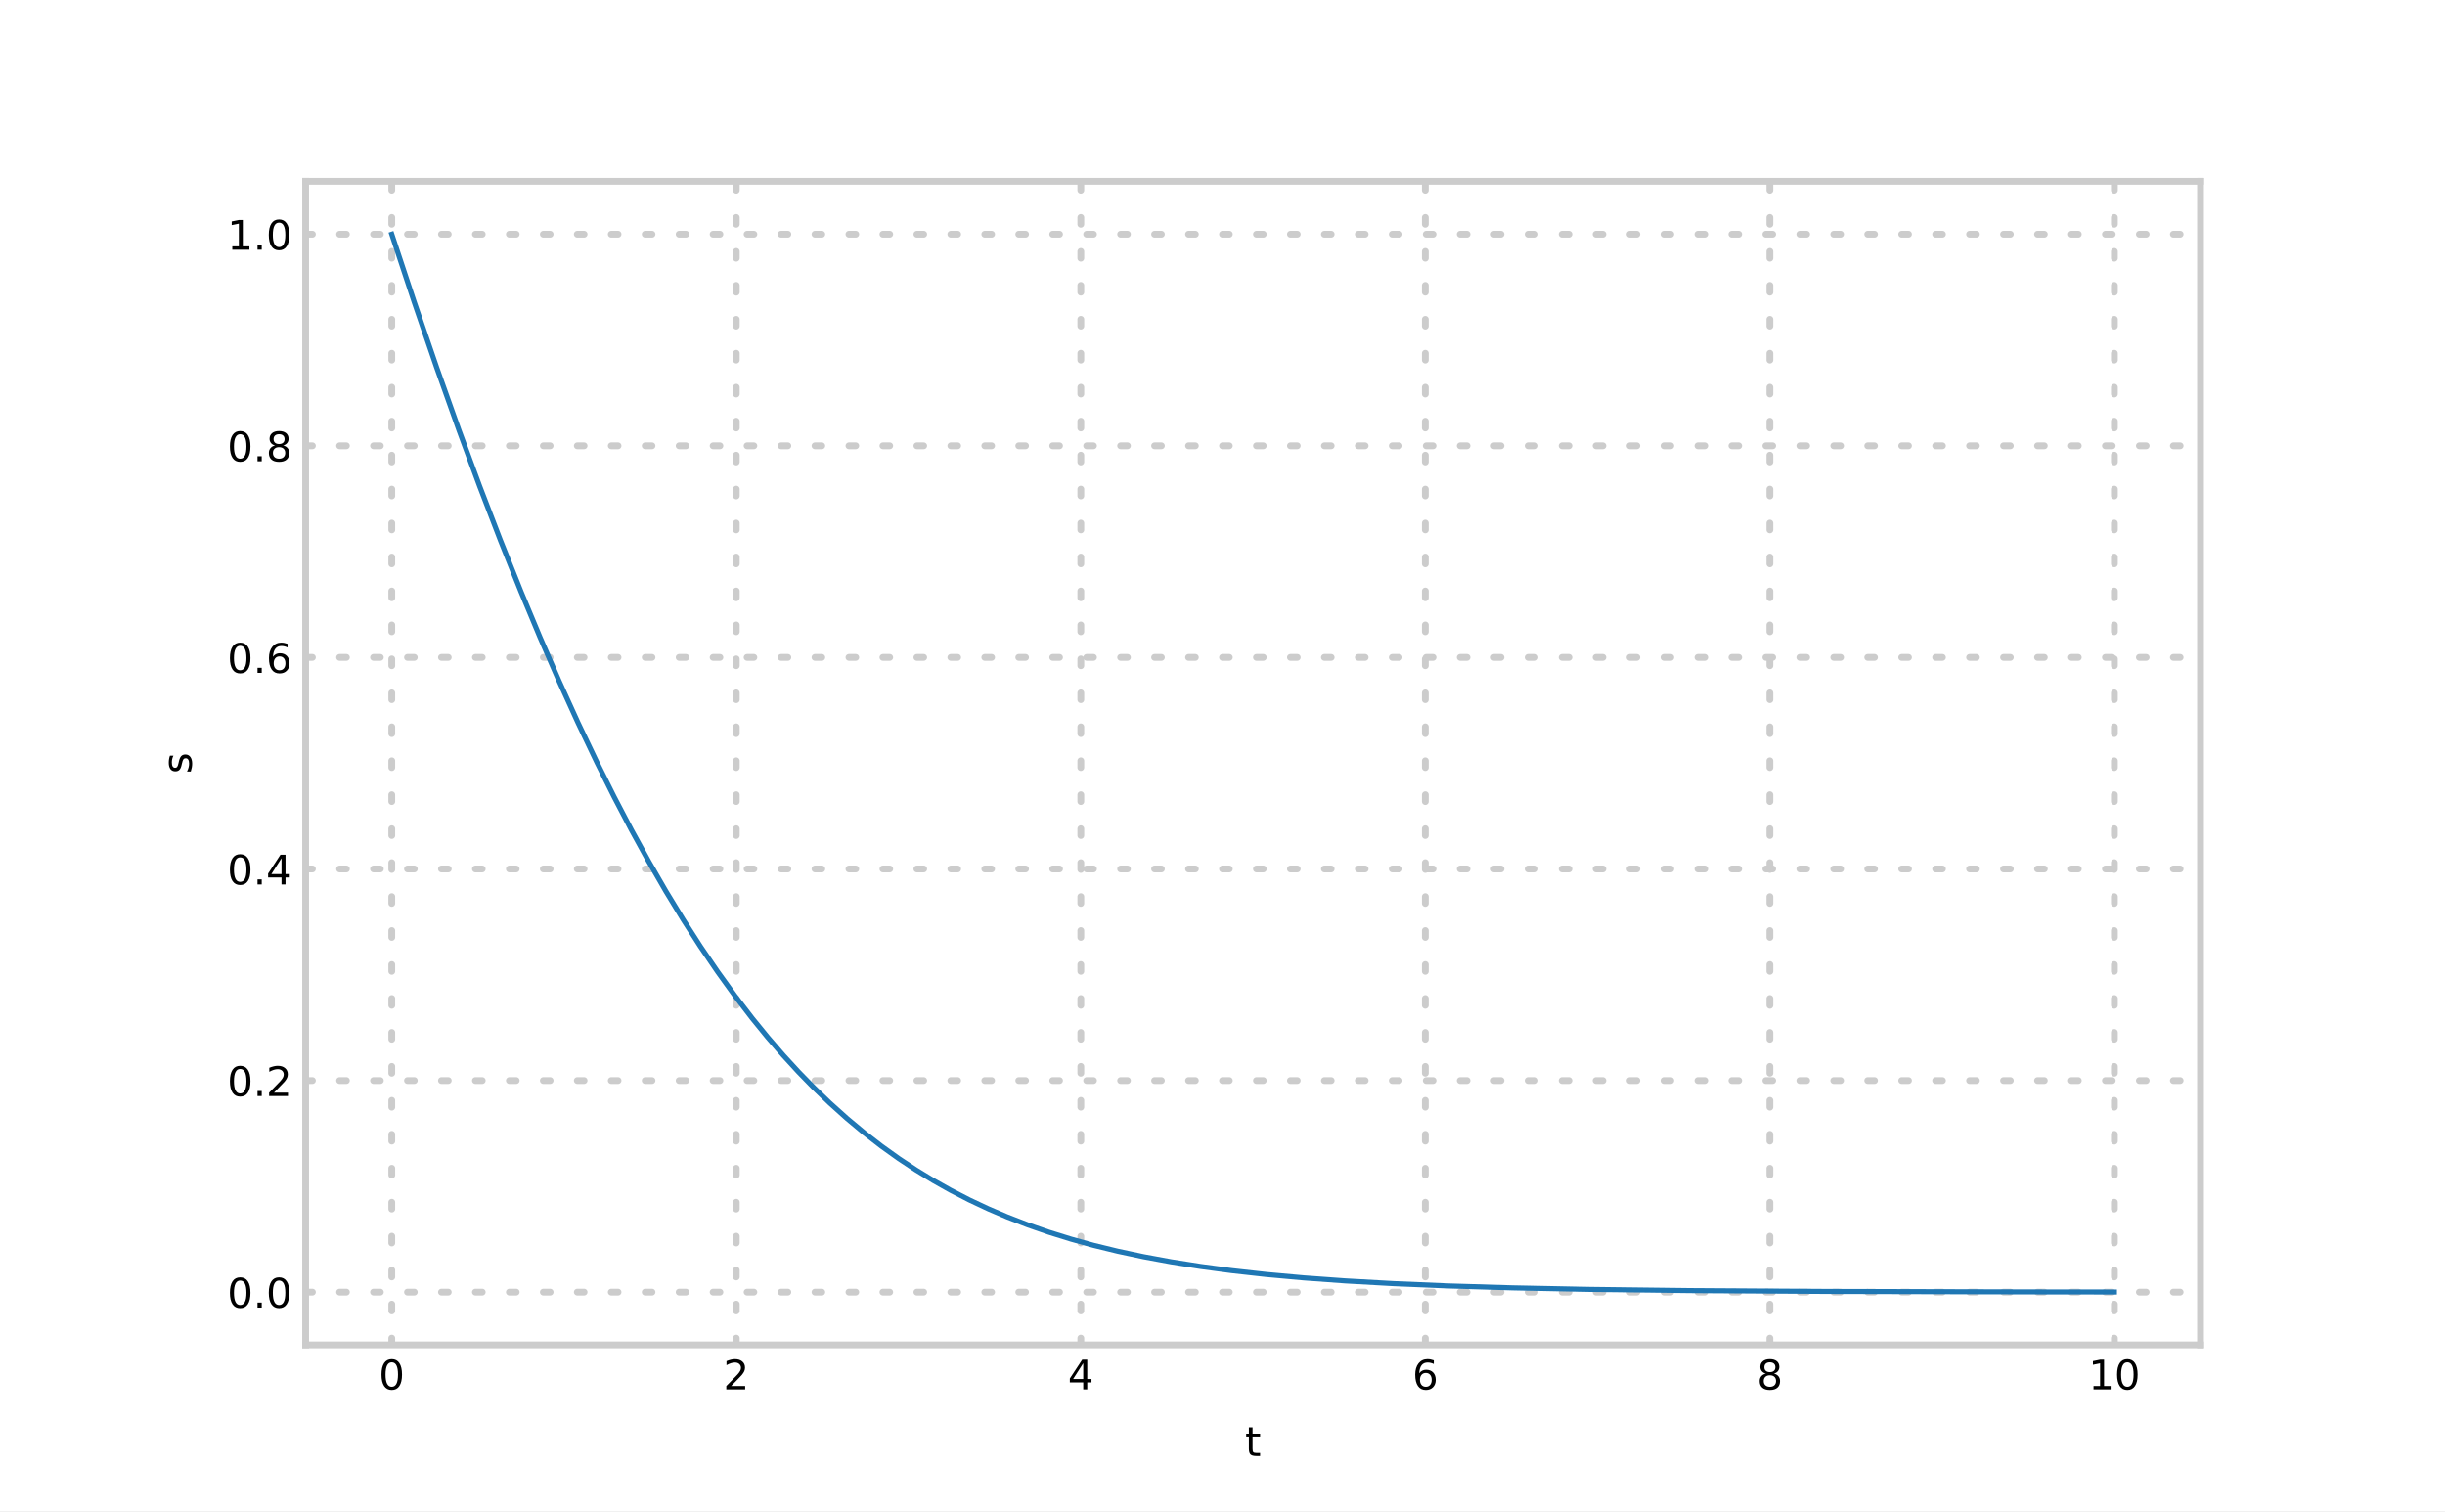
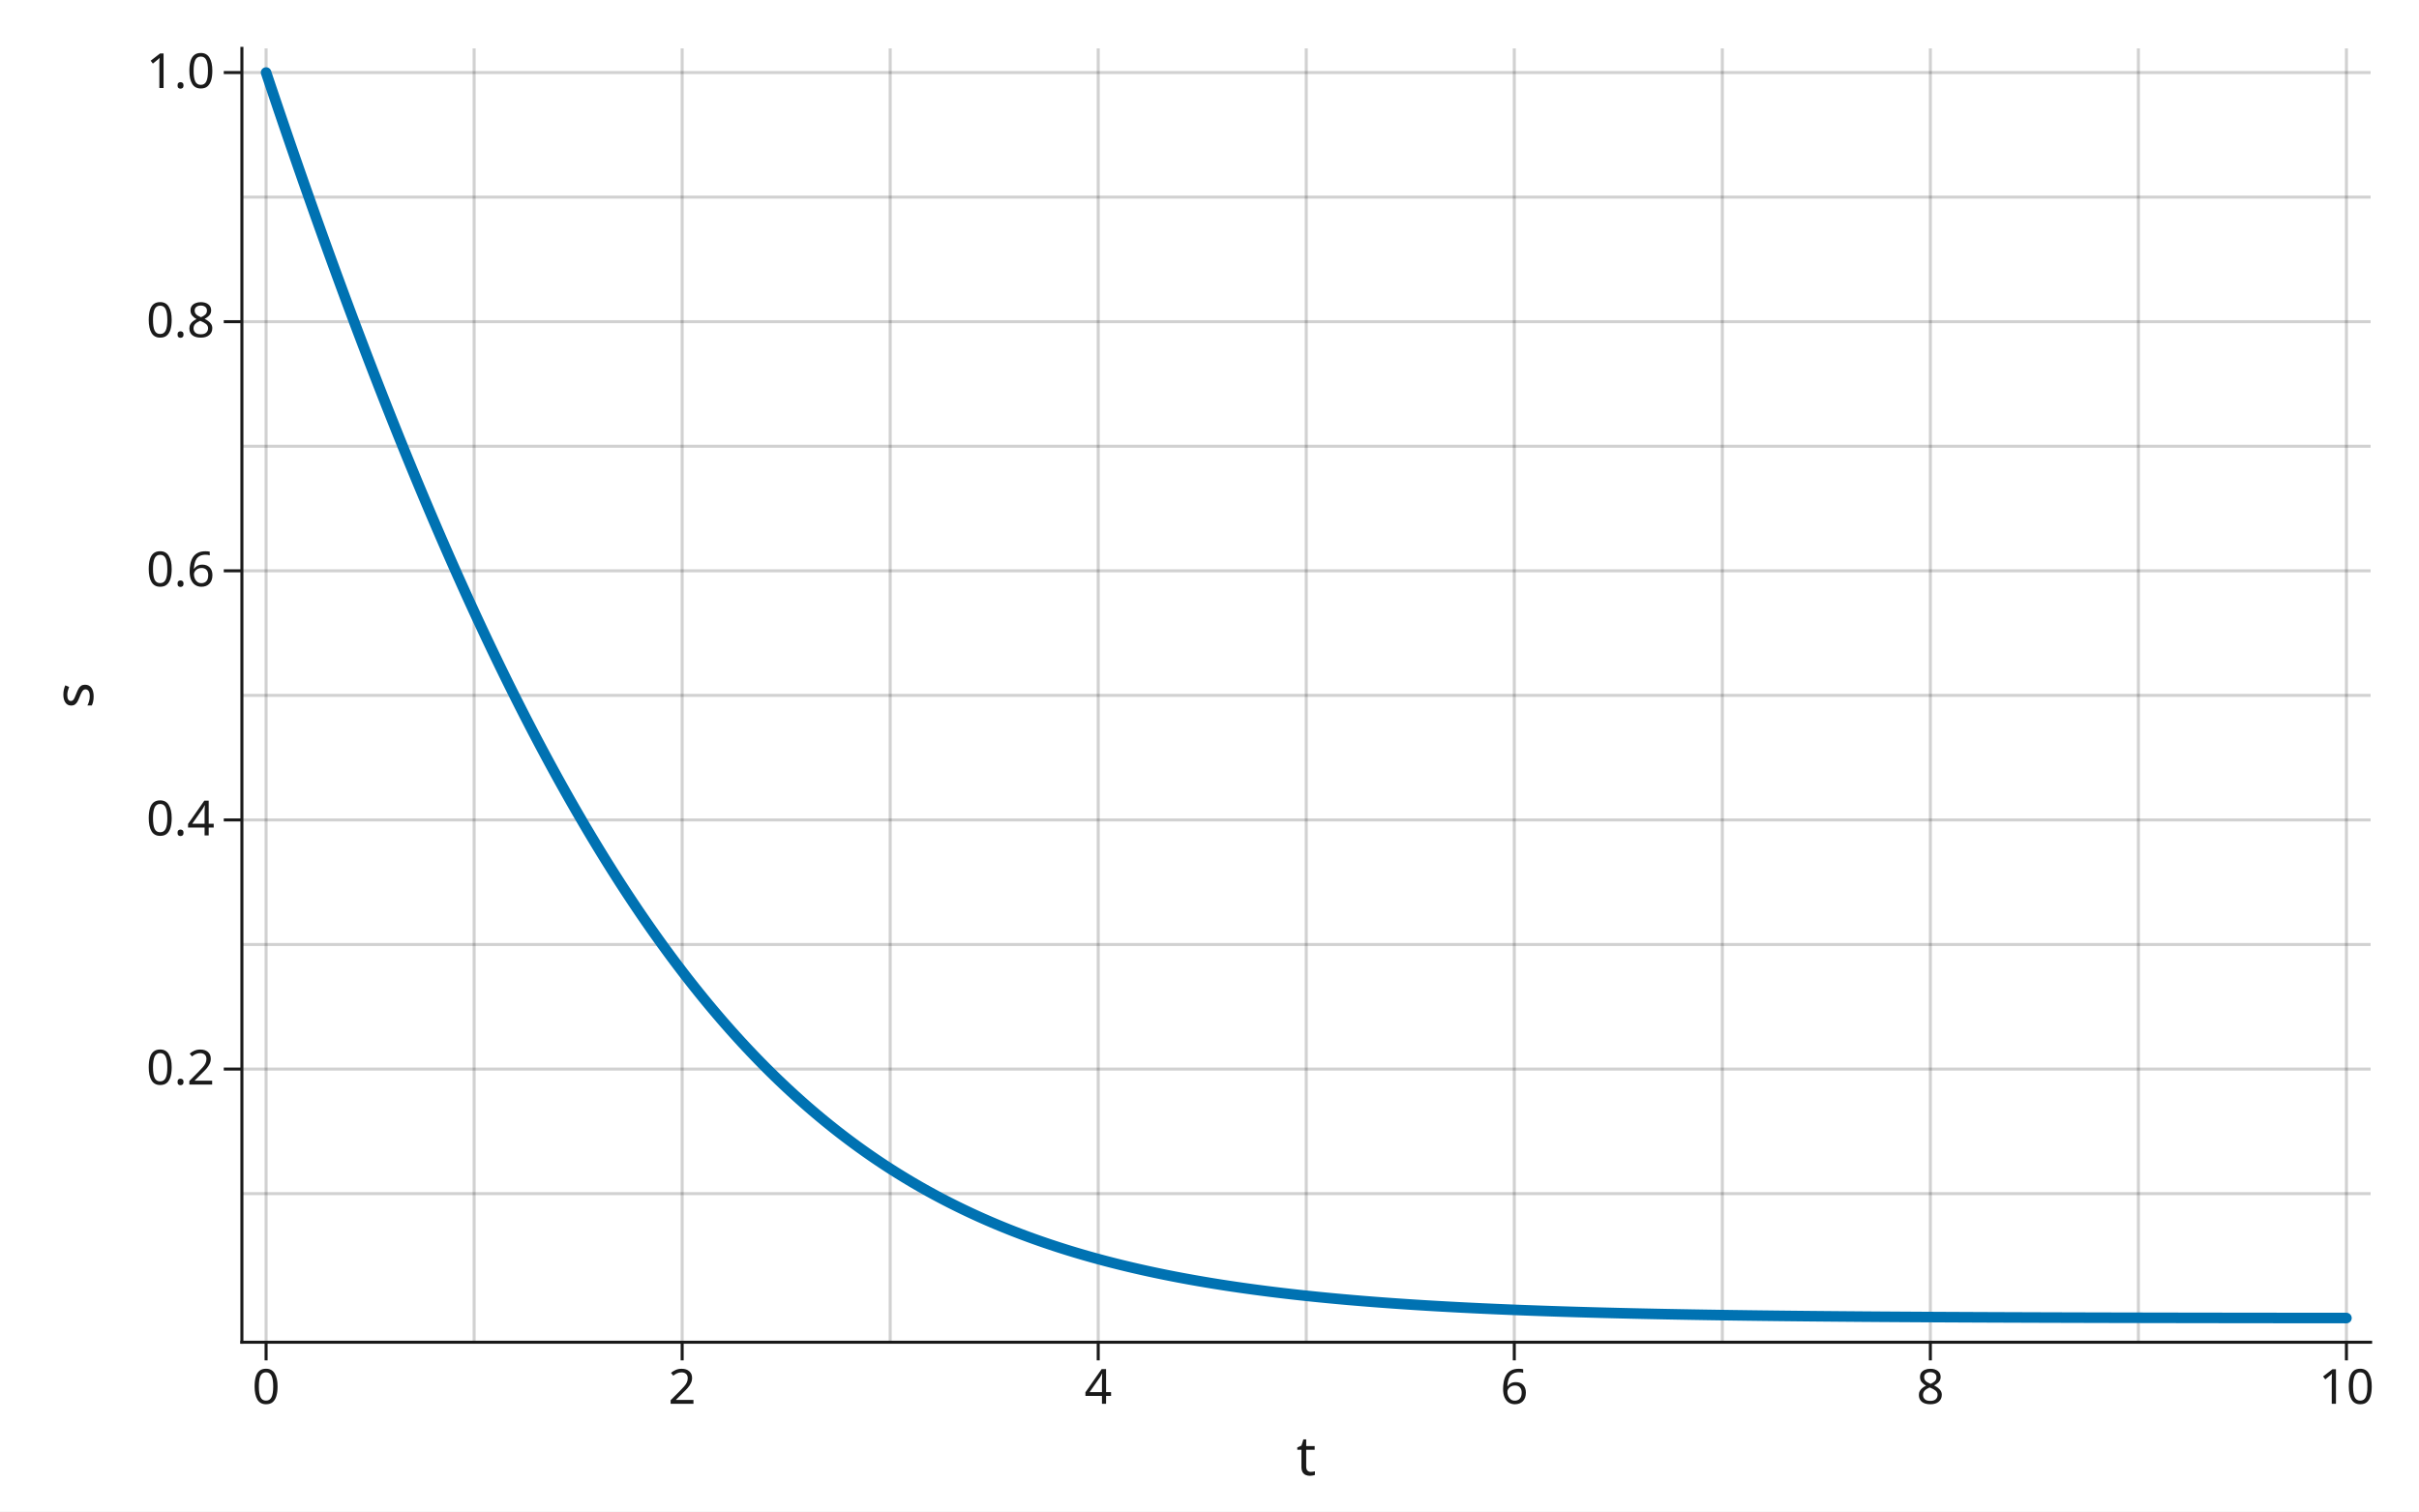
- <svg xmlns="http://www.w3.org/2000/svg" xmlns:xlink="http://www.w3.org/1999/xlink" width="720pt" height="444.984pt" viewBox="0 0 720 444.984" version="1.1">
-   <defs>
-     <style type="text/css">*{stroke-linejoin: round; stroke-linecap: butt}</style>
-   </defs>
-   <g id="figure_1">
-     <g id="patch_1">
-       <path d="M 0 444.984  L 720 444.984  L 720 0  L 0 0  z " style="fill: #ffffff" />
+ <svg xmlns="http://www.w3.org/2000/svg" width="680" height="425" viewBox="0 0 800 500" font-family="'Noto Sans', 'Helvetica Neue', Arial, sans-serif">
+   <style>
+ @media (prefers-color-scheme: dark) {
+   svg { color: #e2e8f0 }
+   .background, [fill="white"] { fill: oklch(0.208 0.042 265.755) }
+   [stroke="white"] { stroke: oklch(0.208 0.042 265.755) }
+   [stroke="#000"] { stroke: #fff }
+   [fill="black"], [fill="#1a1a1a"] { fill: #e2e8f0 }
+   [stroke="black"], [stroke="#1a1a1a"] { stroke: #e2e8f0 }
+   [fill="#0072B2"] { fill: #56B4E9 }
+   [stroke="#0072B2"] { stroke: #56B4E9 }
+   [fill="#444"] { fill: #cbd5e1 }
+   [stroke="#444"] { stroke: #cbd5e1 }
+   [fill="#bbb"] { fill: #475569 }
+   [stroke="#bbb"] { stroke: #475569 }
+ }
+ </style>
+   <rect class="background" width="800" height="500" fill="white" />
+   <svg color="#1a1a1a" y="0" x="0" viewBox="0 0 800 500" height="500" width="800" text-anchor="middle" font-size="16" fill="currentColor" class="plot-d6a7b5">
+     <style>:where(.plot-d6a7b5) {
+   --plot-background: white;
+   display: block;
+   height: auto;
+   height: intrinsic;
+   max-width: 100%;
+ }
+ :where(.plot-d6a7b5 text),
+ :where(.plot-d6a7b5 tspan) {
+   white-space: pre;
+ }</style>
+     <g stroke="currentColor" fill="none" aria-hidden="true" aria-label="y-axis tick">
+       <path d="M0,0L-6,0" transform="translate(80,353.6407)" />
+       <path d="M0,0L-6,0" transform="translate(80,271.2305)" />
+       <path d="M0,0L-6,0" transform="translate(80,188.8203)" />
+       <path d="M0,0L-6,0" transform="translate(80,106.4102)" />
+       <path d="M0,0L-6,0" transform="translate(80,24)" />
    </g>
-     <g id="axes_1">
-       <g id="patch_2">
-         <path d="M 90 396.036  L 648 396.036  L 648 53.398  L 90 53.398  z " style="fill: #ffffff" />
-       </g>
-       <g id="matplotlib.axis_1">
-         <g id="xtick_1">
-           <g id="line2d_1">
-             <path d="M 115.364 396.036  L 115.364 53.398  " clip-path="url(#p8530f1c8a6)" style="fill: none; stroke-dasharray: 2,8; stroke-dashoffset: 0; stroke: #cccccc; stroke-width: 2; stroke-linecap: round" />
-           </g>
-           <g id="line2d_2" />
-           <g id="text_1">
-             <g transform="translate(111.5461 409.1543) scale(0.12 -0.12)">
-               <defs>
-                 <path id="DejaVuSans-30" d="M 2034 4250  Q 1547 4250 1301 3770  Q 1056 3291 1056 2328  Q 1056 1369 1301 889  Q 1547 409 2034 409  Q 2525 409 2770 889  Q 3016 1369 3016 2328  Q 3016 3291 2770 3770  Q 2525 4250 2034 4250  z M 2034 4750  Q 2819 4750 3233 4129  Q 3647 3509 3647 2328  Q 3647 1150 3233 529  Q 2819 -91 2034 -91  Q 1250 -91 836 529  Q 422 1150 422 2328  Q 422 3509 836 4129  Q 1250 4750 2034 4750  z " transform="scale(0.015625)" />
-               </defs>
-               <use xlink:href="#DejaVuSans-30" />
-             </g>
-           </g>
-         </g>
-         <g id="xtick_2">
-           <g id="line2d_3">
-             <path d="M 216.818 396.036  L 216.818 53.398  " clip-path="url(#p8530f1c8a6)" style="fill: none; stroke-dasharray: 2,8; stroke-dashoffset: 0; stroke: #cccccc; stroke-width: 2; stroke-linecap: round" />
-           </g>
-           <g id="line2d_4" />
-           <g id="text_2">
-             <g transform="translate(213.0007 409.1543) scale(0.12 -0.12)">
-               <defs>
-                 <path id="DejaVuSans-32" d="M 1228 531  L 3431 531  L 3431 0  L 469 0  L 469 531  Q 828 903 1448 1529  Q 2069 2156 2228 2338  Q 2531 2678 2651 2914  Q 2772 3150 2772 3378  Q 2772 3750 2511 3984  Q 2250 4219 1831 4219  Q 1534 4219 1204 4116  Q 875 4013 500 3803  L 500 4441  Q 881 4594 1212 4672  Q 1544 4750 1819 4750  Q 2544 4750 2975 4387  Q 3406 4025 3406 3419  Q 3406 3131 3298 2873  Q 3191 2616 2906 2266  Q 2828 2175 2409 1742  Q 1991 1309 1228 531  z " transform="scale(0.015625)" />
-               </defs>
-               <use xlink:href="#DejaVuSans-32" />
-             </g>
-           </g>
-         </g>
-         <g id="xtick_3">
-           <g id="line2d_5">
-             <path d="M 318.273 396.036  L 318.273 53.398  " clip-path="url(#p8530f1c8a6)" style="fill: none; stroke-dasharray: 2,8; stroke-dashoffset: 0; stroke: #cccccc; stroke-width: 2; stroke-linecap: round" />
-           </g>
-           <g id="line2d_6" />
-           <g id="text_3">
-             <g transform="translate(314.4552 409.1543) scale(0.12 -0.12)">
-               <defs>
-                 <path id="DejaVuSans-34" d="M 2419 4116  L 825 1625  L 2419 1625  L 2419 4116  z M 2253 4666  L 3047 4666  L 3047 1625  L 3713 1625  L 3713 1100  L 3047 1100  L 3047 0  L 2419 0  L 2419 1100  L 313 1100  L 313 1709  L 2253 4666  z " transform="scale(0.015625)" />
-               </defs>
-               <use xlink:href="#DejaVuSans-34" />
-             </g>
-           </g>
-         </g>
-         <g id="xtick_4">
-           <g id="line2d_7">
-             <path d="M 419.727 396.036  L 419.727 53.398  " clip-path="url(#p8530f1c8a6)" style="fill: none; stroke-dasharray: 2,8; stroke-dashoffset: 0; stroke: #cccccc; stroke-width: 2; stroke-linecap: round" />
-           </g>
-           <g id="line2d_8" />
-           <g id="text_4">
-             <g transform="translate(415.9098 409.1543) scale(0.12 -0.12)">
-               <defs>
-                 <path id="DejaVuSans-36" d="M 2113 2584  Q 1688 2584 1439 2293  Q 1191 2003 1191 1497  Q 1191 994 1439 701  Q 1688 409 2113 409  Q 2538 409 2786 701  Q 3034 994 3034 1497  Q 3034 2003 2786 2293  Q 2538 2584 2113 2584  z M 3366 4563  L 3366 3988  Q 3128 4100 2886 4159  Q 2644 4219 2406 4219  Q 1781 4219 1451 3797  Q 1122 3375 1075 2522  Q 1259 2794 1537 2939  Q 1816 3084 2150 3084  Q 2853 3084 3261 2657  Q 3669 2231 3669 1497  Q 3669 778 3244 343  Q 2819 -91 2113 -91  Q 1303 -91 875 529  Q 447 1150 447 2328  Q 447 3434 972 4092  Q 1497 4750 2381 4750  Q 2619 4750 2861 4703  Q 3103 4656 3366 4563  z " transform="scale(0.015625)" />
-               </defs>
-               <use xlink:href="#DejaVuSans-36" />
-             </g>
-           </g>
-         </g>
-         <g id="xtick_5">
-           <g id="line2d_9">
-             <path d="M 521.182 396.036  L 521.182 53.398  " clip-path="url(#p8530f1c8a6)" style="fill: none; stroke-dasharray: 2,8; stroke-dashoffset: 0; stroke: #cccccc; stroke-width: 2; stroke-linecap: round" />
-           </g>
-           <g id="line2d_10" />
-           <g id="text_5">
-             <g transform="translate(517.3643 409.1543) scale(0.12 -0.12)">
-               <defs>
-                 <path id="DejaVuSans-38" d="M 2034 2216  Q 1584 2216 1326 1975  Q 1069 1734 1069 1313  Q 1069 891 1326 650  Q 1584 409 2034 409  Q 2484 409 2743 651  Q 3003 894 3003 1313  Q 3003 1734 2745 1975  Q 2488 2216 2034 2216  z M 1403 2484  Q 997 2584 770 2862  Q 544 3141 544 3541  Q 544 4100 942 4425  Q 1341 4750 2034 4750  Q 2731 4750 3128 4425  Q 3525 4100 3525 3541  Q 3525 3141 3298 2862  Q 3072 2584 2669 2484  Q 3125 2378 3379 2068  Q 3634 1759 3634 1313  Q 3634 634 3220 271  Q 2806 -91 2034 -91  Q 1263 -91 848 271  Q 434 634 434 1313  Q 434 1759 690 2068  Q 947 2378 1403 2484  z M 1172 3481  Q 1172 3119 1398 2916  Q 1625 2713 2034 2713  Q 2441 2713 2670 2916  Q 2900 3119 2900 3481  Q 2900 3844 2670 4047  Q 2441 4250 2034 4250  Q 1625 4250 1398 4047  Q 1172 3844 1172 3481  z " transform="scale(0.015625)" />
-               </defs>
-               <use xlink:href="#DejaVuSans-38" />
-             </g>
-           </g>
-         </g>
-         <g id="xtick_6">
-           <g id="line2d_11">
-             <path d="M 622.636 396.036  L 622.636 53.398  " clip-path="url(#p8530f1c8a6)" style="fill: none; stroke-dasharray: 2,8; stroke-dashoffset: 0; stroke: #cccccc; stroke-width: 2; stroke-linecap: round" />
-           </g>
-           <g id="line2d_12" />
-           <g id="text_6">
-             <g transform="translate(615.0014 409.1543) scale(0.12 -0.12)">
-               <defs>
-                 <path id="DejaVuSans-31" d="M 794 531  L 1825 531  L 1825 4091  L 703 3866  L 703 4441  L 1819 4666  L 2450 4666  L 2450 531  L 3481 531  L 3481 0  L 794 0  L 794 531  z " transform="scale(0.015625)" />
-               </defs>
-               <use xlink:href="#DejaVuSans-31" />
-               <use xlink:href="#DejaVuSans-30" x="63.623" />
-             </g>
-           </g>
-         </g>
-         <g id="text_7">
-           <g transform="translate(366.6478 428.7681) scale(0.12 -0.12)">
-             <defs>
-               <path id="DejaVuSans-74" d="M 1172 4494  L 1172 3500  L 2356 3500  L 2356 3053  L 1172 3053  L 1172 1153  Q 1172 725 1289 603  Q 1406 481 1766 481  L 2356 481  L 2356 0  L 1766 0  Q 1100 0 847 248  Q 594 497 594 1153  L 594 3053  L 172 3053  L 172 3500  L 594 3500  L 594 4494  L 1172 4494  z " transform="scale(0.015625)" />
-             </defs>
-             <use xlink:href="#DejaVuSans-74" />
-           </g>
-         </g>
-       </g>
-       <g id="matplotlib.axis_2">
-         <g id="ytick_1">
-           <g id="line2d_13">
-             <path d="M 90 380.5  L 648 380.5  " clip-path="url(#p8530f1c8a6)" style="fill: none; stroke-dasharray: 2,8; stroke-dashoffset: 0; stroke: #cccccc; stroke-width: 2; stroke-linecap: round" />
-           </g>
-           <g id="line2d_14" />
-           <g id="text_8">
-             <g transform="translate(66.91625 385.0592) scale(0.12 -0.12)">
-               <defs>
-                 <path id="DejaVuSans-2e" d="M 684 794  L 1344 794  L 1344 0  L 684 0  L 684 794  z " transform="scale(0.015625)" />
-               </defs>
-               <use xlink:href="#DejaVuSans-30" />
-               <use xlink:href="#DejaVuSans-2e" x="63.623" />
-               <use xlink:href="#DejaVuSans-30" x="95.41" />
-             </g>
-           </g>
-         </g>
-         <g id="ytick_2">
-           <g id="line2d_15">
-             <path d="M 90 318.195  L 648 318.195  " clip-path="url(#p8530f1c8a6)" style="fill: none; stroke-dasharray: 2,8; stroke-dashoffset: 0; stroke: #cccccc; stroke-width: 2; stroke-linecap: round" />
-           </g>
-           <g id="line2d_16" />
-           <g id="text_9">
-             <g transform="translate(66.91625 322.7537) scale(0.12 -0.12)">
-               <use xlink:href="#DejaVuSans-30" />
-               <use xlink:href="#DejaVuSans-2e" x="63.623" />
-               <use xlink:href="#DejaVuSans-32" x="95.41" />
-             </g>
-           </g>
-         </g>
-         <g id="ytick_3">
-           <g id="line2d_17">
-             <path d="M 90 255.889  L 648 255.889  " clip-path="url(#p8530f1c8a6)" style="fill: none; stroke-dasharray: 2,8; stroke-dashoffset: 0; stroke: #cccccc; stroke-width: 2; stroke-linecap: round" />
-           </g>
-           <g id="line2d_18" />
-           <g id="text_10">
-             <g transform="translate(66.91625 260.4482) scale(0.12 -0.12)">
-               <use xlink:href="#DejaVuSans-30" />
-               <use xlink:href="#DejaVuSans-2e" x="63.623" />
-               <use xlink:href="#DejaVuSans-34" x="95.41" />
-             </g>
-           </g>
-         </g>
-         <g id="ytick_4">
-           <g id="line2d_19">
-             <path d="M 90 193.584  L 648 193.584  " clip-path="url(#p8530f1c8a6)" style="fill: none; stroke-dasharray: 2,8; stroke-dashoffset: 0; stroke: #cccccc; stroke-width: 2; stroke-linecap: round" />
-           </g>
-           <g id="line2d_20" />
-           <g id="text_11">
-             <g transform="translate(66.91625 198.1427) scale(0.12 -0.12)">
-               <use xlink:href="#DejaVuSans-30" />
-               <use xlink:href="#DejaVuSans-2e" x="63.623" />
-               <use xlink:href="#DejaVuSans-36" x="95.41" />
-             </g>
-           </g>
-         </g>
-         <g id="ytick_5">
-           <g id="line2d_21">
-             <path d="M 90 131.278  L 648 131.278  " clip-path="url(#p8530f1c8a6)" style="fill: none; stroke-dasharray: 2,8; stroke-dashoffset: 0; stroke: #cccccc; stroke-width: 2; stroke-linecap: round" />
-           </g>
-           <g id="line2d_22" />
-           <g id="text_12">
-             <g transform="translate(66.91625 135.8372) scale(0.12 -0.12)">
-               <use xlink:href="#DejaVuSans-30" />
-               <use xlink:href="#DejaVuSans-2e" x="63.623" />
-               <use xlink:href="#DejaVuSans-38" x="95.41" />
-             </g>
-           </g>
-         </g>
-         <g id="ytick_6">
-           <g id="line2d_23">
-             <path d="M 90 68.973  L 648 68.973  " clip-path="url(#p8530f1c8a6)" style="fill: none; stroke-dasharray: 2,8; stroke-dashoffset: 0; stroke: #cccccc; stroke-width: 2; stroke-linecap: round" />
-           </g>
-           <g id="line2d_24" />
-           <g id="text_13">
-             <g transform="translate(66.91625 73.53166) scale(0.12 -0.12)">
-               <use xlink:href="#DejaVuSans-31" />
-               <use xlink:href="#DejaVuSans-2e" x="63.623" />
-               <use xlink:href="#DejaVuSans-30" x="95.41" />
-             </g>
-           </g>
-         </g>
-         <g id="text_14">
-           <g transform="translate(56.42063 227.8428) rotate(-90) scale(0.12 -0.12)">
-             <defs>
-               <path id="DejaVuSans-73" d="M 2834 3397  L 2834 2853  Q 2591 2978 2328 3040  Q 2066 3103 1784 3103  Q 1356 3103 1142 2972  Q 928 2841 928 2578  Q 928 2378 1081 2264  Q 1234 2150 1697 2047  L 1894 2003  Q 2506 1872 2764 1633  Q 3022 1394 3022 966  Q 3022 478 2636 193  Q 2250 -91 1575 -91  Q 1294 -91 989 -36  Q 684 19 347 128  L 347 722  Q 666 556 975 473  Q 1284 391 1588 391  Q 1994 391 2212 530  Q 2431 669 2431 922  Q 2431 1156 2273 1281  Q 2116 1406 1581 1522  L 1381 1569  Q 847 1681 609 1914  Q 372 2147 372 2553  Q 372 3047 722 3315  Q 1072 3584 1716 3584  Q 2034 3584 2315 3537  Q 2597 3491 2834 3397  z " transform="scale(0.015625)" />
-             </defs>
-             <use xlink:href="#DejaVuSans-73" />
-           </g>
-         </g>
-       </g>
-       <g id="line2d_25">
-         <path d="M 115.364 68.973  L 121.965 88.909  L 128.566 108.165  L 135.167 126.72  L 141.26 143.211  L 147.354 159.075  L 153.447 174.301  L 159.033 187.69  L 164.618 200.527  L 170.204 212.809  L 175.79 224.533  L 180.867 234.706  L 185.945 244.417  L 191.023 253.668  L 196.101 262.463  L 201.179 270.807  L 206.256 278.707  L 211.334 286.17  L 216.412 293.206  L 221.49 299.825  L 226.06 305.436  L 230.63 310.727  L 235.2 315.71  L 239.77 320.395  L 244.34 324.792  L 249.418 329.355  L 254.495 333.593  L 259.573 337.522  L 264.651 341.159  L 269.729 344.521  L 274.807 347.622  L 279.885 350.48  L 285.47 353.36  L 291.056 355.984  L 296.641 358.371  L 302.735 360.727  L 308.828 362.845  L 315.429 364.897  L 322.03 366.721  L 329.139 368.456  L 336.756 370.081  L 344.88 371.58  L 353.513 372.943  L 362.653 374.164  L 372.808 375.295  L 383.98 376.31  L 396.166 377.195  L 410.384 377.997  L 426.633 378.679  L 445.421 379.24  L 468.271 379.696  L 497.722 380.05  L 538.345 380.298  L 602.833 380.443  L 622.636 380.462  L 622.636 380.462  " clip-path="url(#p8530f1c8a6)" style="fill: none; stroke: #1f77b4; stroke-width: 1.5; stroke-linecap: square" />
-       </g>
-       <g id="patch_3">
-         <path d="M 90 396.036  L 90 53.398  " style="fill: none; stroke: #cccccc; stroke-width: 2; stroke-linejoin: miter; stroke-linecap: square" />
-       </g>
-       <g id="patch_4">
-         <path d="M 648 396.036  L 648 53.398  " style="fill: none; stroke: #cccccc; stroke-width: 2; stroke-linejoin: miter; stroke-linecap: square" />
-       </g>
-       <g id="patch_5">
-         <path d="M 90 396.036  L 648 396.036  " style="fill: none; stroke: #cccccc; stroke-width: 2; stroke-linejoin: miter; stroke-linecap: square" />
-       </g>
-       <g id="patch_6">
-         <path d="M 90 53.398  L 648 53.398  " style="fill: none; stroke: #cccccc; stroke-width: 2; stroke-linejoin: miter; stroke-linecap: square" />
+     <g transform="translate(-9,0)" font-variant="tabular-nums" text-anchor="end" aria-label="y-axis tick label">
+       <text transform="translate(80,353.6407)" y="0.32em">0.2</text>
+       <text transform="translate(80,271.2305)" y="0.32em">0.4</text>
+       <text transform="translate(80,188.8203)" y="0.32em">0.6</text>
+       <text transform="translate(80,106.4102)" y="0.32em">0.8</text>
+       <text transform="translate(80,24)" y="0.32em">1.0</text>
+     </g>
+     <g font-size="18" transform="translate(-62,0)" aria-label="y-axis label">
+       <text transform="translate(80,230) rotate(-90)" y="0.71em">s</text>
+     </g>
+     <g stroke="currentColor" fill="none" aria-hidden="true" aria-label="x-axis tick">
+       <path d="M0,0L0,6" transform="translate(88,444)" />
+       <path d="M0,0L0,6" transform="translate(225.6,444)" />
+       <path d="M0,0L0,6" transform="translate(363.2,444)" />
+       <path d="M0,0L0,6" transform="translate(500.8,444)" />
+       <path d="M0,0L0,6" transform="translate(638.4,444)" />
+       <path d="M0,0L0,6" transform="translate(776,444)" />
+     </g>
+     <g transform="translate(0,9)" font-variant="tabular-nums" aria-label="x-axis tick label">
+       <text transform="translate(88,444)" y="0.71em">0</text>
+       <text transform="translate(225.6,444)" y="0.71em">2</text>
+       <text transform="translate(363.2,444)" y="0.71em">4</text>
+       <text transform="translate(500.8,444)" y="0.71em">6</text>
+       <text transform="translate(638.4,444)" y="0.71em">8</text>
+       <text transform="translate(776,444)" y="0.71em">10</text>
+     </g>
+     <g font-size="18" transform="translate(0,44)" aria-label="x-axis label">
+       <text transform="translate(432,444)">t</text>
+     </g>
+     <g stroke-opacity="0.18" stroke="#000" aria-hidden="true" aria-label="x-grid">
+       <line y2="444" y1="16" x2="88" x1="88" />
+       <line y2="444" y1="16" x2="156.8" x1="156.8" />
+       <line y2="444" y1="16" x2="225.6" x1="225.6" />
+       <line y2="444" y1="16" x2="294.4" x1="294.4" />
+       <line y2="444" y1="16" x2="363.2" x1="363.2" />
+       <line y2="444" y1="16" x2="432" x1="432" />
+       <line y2="444" y1="16" x2="500.8" x1="500.8" />
+       <line y2="444" y1="16" x2="569.6" x1="569.6" />
+       <line y2="444" y1="16" x2="638.4" x1="638.4" />
+       <line y2="444" y1="16" x2="707.2" x1="707.2" />
+       <line y2="444" y1="16" x2="776" x1="776" />
+     </g>
+     <g stroke-opacity="0.18" stroke="#000" aria-hidden="true" aria-label="y-grid">
+       <line y2="394.846" y1="394.846" x2="784" x1="80" />
+       <line y2="353.641" y1="353.641" x2="784" x1="80" />
+       <line y2="312.436" y1="312.436" x2="784" x1="80" />
+       <line y2="271.231" y1="271.231" x2="784" x1="80" />
+       <line y2="230.025" y1="230.025" x2="784" x1="80" />
+       <line y2="188.82" y1="188.82" x2="784" x1="80" />
+       <line y2="147.615" y1="147.615" x2="784" x1="80" />
+       <line y2="106.41" y1="106.41" x2="784" x1="80" />
+       <line y2="65.205" y1="65.205" x2="784" x1="80" />
+       <line y2="24" y1="24" x2="784" x1="80" />
+     </g>
+     <clipPath id="plot-clip-4">
+       <rect height="428" width="704" y="16" x="80" />
+     </clipPath>
+     <g clip-path="url(#plot-clip-4)" aria-label="line">
+       <g stroke-linecap="round" stroke-linejoin="round" stroke-width="3.5" stroke="#0072B2" fill="none">
+         <path d="M88,24L89.379,28.118L90.758,32.216L92.136,36.293L93.515,40.348L94.894,44.383L96.273,48.397L97.651,52.389L99.03,56.359L100.409,60.309L101.788,64.236L103.166,68.142L104.545,72.027L105.924,75.889L107.303,79.729L108.681,83.547L110.06,87.344L111.439,91.117L112.818,94.869L114.196,98.598L115.575,102.305L116.954,105.988L118.333,109.65L119.711,113.288L121.09,116.904L122.469,120.497L123.848,124.066L125.226,127.613L126.605,131.136L127.984,134.636L129.363,138.113L130.741,141.567L132.12,144.997L133.499,148.403L134.878,151.786L136.257,155.145L137.635,158.481L139.014,161.793L140.393,165.08L141.772,168.344L143.15,171.584L144.529,174.801L145.908,177.993L147.287,181.16L148.665,184.304L150.044,187.424L151.423,190.519L152.802,193.59L154.18,196.637L155.559,199.66L156.938,202.658L158.317,205.631L159.695,208.581L161.074,211.506L162.453,214.406L163.832,217.282L165.21,220.133L166.589,222.96L167.968,225.763L169.347,228.541L170.725,231.294L172.104,234.023L173.483,236.728L174.862,239.408L176.24,242.063L177.619,244.694L178.998,247.3L180.377,249.882L181.756,252.44L183.134,254.973L184.513,257.482L185.892,259.966L187.271,262.426L188.649,264.862L190.028,267.274L191.407,269.661L192.786,272.024L194.164,274.364L195.543,276.679L196.922,278.97L198.301,281.237L199.679,283.48L201.058,285.7L202.437,287.895L203.816,290.067L205.194,292.216L206.573,294.34L207.952,296.442L209.331,298.52L210.709,300.575L212.088,302.606L213.467,304.615L214.846,306.6L216.224,308.563L217.603,310.503L218.982,312.42L220.361,314.314L221.739,316.186L223.118,318.036L224.497,319.863L225.876,321.669L227.255,323.452L228.633,325.213L230.012,326.953L231.391,328.67L232.77,330.367L234.148,332.042L235.527,333.695L236.906,335.328L238.285,336.939L239.663,338.53L241.042,340.1L242.421,341.649L243.8,343.178L245.178,344.687L246.557,346.176L247.936,347.644L249.315,349.093L250.693,350.522L252.072,351.932L253.451,353.322L254.83,354.693L256.208,356.046L257.587,357.379L258.966,358.693L260.345,359.989L261.723,361.267L263.102,362.526L264.481,363.768L265.86,364.991L267.238,366.197L268.617,367.385L269.996,368.556L271.375,369.71L272.754,370.846L274.132,371.966L275.511,373.069L276.89,374.156L278.269,375.226L279.647,376.28L281.026,377.318L282.405,378.34L283.784,379.347L285.162,380.338L286.541,381.314L287.92,382.275L289.299,383.221L290.677,384.152L292.056,385.068L293.435,385.97L294.814,386.858L296.192,387.732L297.571,388.591L298.95,389.437L300.329,390.27L301.707,391.089L303.086,391.895L304.465,392.687L305.844,393.467L307.222,394.234L308.601,394.989L309.98,395.731L311.359,396.461L312.737,397.179L314.116,397.885L315.495,398.579L316.874,399.261L318.253,399.933L319.631,400.592L321.01,401.241L322.389,401.879L323.768,402.506L325.146,403.122L326.525,403.728L327.904,404.324L329.283,404.909L330.661,405.484L332.04,406.049L333.419,406.605L334.798,407.151L336.176,407.687L337.555,408.215L338.934,408.733L340.313,409.242L341.691,409.742L343.07,410.233L344.449,410.715L345.828,411.189L347.206,411.655L348.585,412.113L349.964,412.562L351.343,413.003L352.721,413.437L354.1,413.863L355.479,414.281L356.858,414.691L358.236,415.095L359.615,415.491L360.994,415.88L362.373,416.261L363.752,416.636L365.13,417.005L366.509,417.366L367.888,417.721L369.267,418.07L370.645,418.412L372.024,418.748L373.403,419.077L374.782,419.401L376.16,419.719L377.539,420.031L378.918,420.337L380.297,420.637L381.675,420.932L383.054,421.222L384.433,421.506L385.812,421.785L387.19,422.059L388.569,422.327L389.948,422.591L391.327,422.85L392.705,423.104L394.084,423.353L395.463,423.598L396.842,423.838L398.22,424.073L399.599,424.304L400.978,424.531L402.357,424.753L403.735,424.972L405.114,425.186L406.493,425.396L407.872,425.602L409.251,425.804L410.629,426.003L412.008,426.197L413.387,426.388L414.766,426.576L416.144,426.76L417.523,426.94L418.902,427.117L420.281,427.291L421.659,427.461L423.038,427.628L424.417,427.792L425.796,427.952L427.174,428.11L428.553,428.265L429.932,428.416L431.311,428.565L432.689,428.711L434.068,428.854L435.447,428.995L436.826,429.132L438.204,429.267L439.583,429.4L440.962,429.53L442.341,429.657L443.719,429.782L445.098,429.905L446.477,430.025L447.856,430.143L449.234,430.258L450.613,430.372L451.992,430.483L453.371,430.592L454.749,430.699L456.128,430.804L457.507,430.906L458.886,431.007L460.265,431.106L461.643,431.203L463.022,431.298L464.401,431.391L465.78,431.483L467.158,431.572L468.537,431.66L469.916,431.747L471.295,431.831L472.673,431.914L474.052,431.995L475.431,432.075L476.81,432.153L478.188,432.23L479.567,432.305L480.946,432.379L482.325,432.451L483.703,432.522L485.082,432.591L486.461,432.659L487.84,432.726L489.218,432.791L490.597,432.856L491.976,432.918L493.355,432.98L494.733,433.041L496.112,433.1L497.491,433.158L498.87,433.215L500.248,433.271L501.627,433.326L503.006,433.379L504.385,433.432L505.764,433.484L507.142,433.534L508.521,433.584L509.9,433.633L511.279,433.68L512.657,433.727L514.036,433.773L515.415,433.818L516.794,433.862L518.172,433.905L519.551,433.948L520.93,433.989L522.309,434.03L523.687,434.07L525.066,434.109L526.445,434.147L527.824,434.185L529.202,434.222L530.581,434.258L531.96,434.293L533.339,434.328L534.717,434.362L536.096,434.395L537.475,434.428L538.854,434.46L540.232,434.492L541.611,434.522L542.99,434.553L544.369,434.582L545.747,434.611L547.126,434.64L548.505,434.668L549.884,434.695L551.263,434.722L552.641,434.748L554.02,434.774L555.399,434.799L556.778,434.824L558.156,434.848L559.535,434.872L560.914,434.895L562.293,434.918L563.671,434.941L565.05,434.963L566.429,434.984L567.808,435.005L569.186,435.026L570.565,435.046L571.944,435.066L573.323,435.086L574.701,435.105L576.08,435.123L577.459,435.142L578.838,435.16L580.216,435.177L581.595,435.195L582.974,435.212L584.353,435.228L585.731,435.245L587.11,435.26L588.489,435.276L589.868,435.291L591.246,435.307L592.625,435.321L594.004,435.336L595.383,435.35L596.762,435.364L598.14,435.377L599.519,435.391L600.898,435.404L602.277,435.417L603.655,435.429L605.034,435.441L606.413,435.454L607.792,435.465L609.17,435.477L610.549,435.488L611.928,435.5L613.307,435.51L614.685,435.521L616.064,435.532L617.443,435.542L618.822,435.552L620.2,435.562L621.579,435.572L622.958,435.581L624.337,435.59L625.715,435.6L627.094,435.608L628.473,435.617L629.852,435.626L631.23,435.634L632.609,435.643L633.988,435.651L635.367,435.659L636.745,435.666L638.124,435.674L639.503,435.681L640.882,435.689L642.261,435.696L643.639,435.703L645.018,435.71L646.397,435.717L647.776,435.723L649.154,435.73L650.533,435.736L651.912,435.742L653.291,435.748L654.669,435.754L656.048,435.76L657.427,435.766L658.806,435.772L660.184,435.777L661.563,435.783L662.942,435.788L664.321,435.793L665.699,435.798L667.078,435.803L668.457,435.808L669.836,435.813L671.214,435.818L672.593,435.822L673.972,435.827L675.351,435.831L676.729,435.836L678.108,435.84L679.487,435.844L680.866,435.848L682.244,435.852L683.623,435.856L685.002,435.86L686.381,435.864L687.76,435.868L689.138,435.871L690.517,435.875L691.896,435.878L693.275,435.882L694.653,435.885L696.032,435.888L697.411,435.892L698.79,435.895L700.168,435.898L701.547,435.901L702.926,435.904L704.305,435.907L705.683,435.91L707.062,435.912L708.441,435.915L709.82,435.918L711.198,435.92L712.577,435.923L713.956,435.926L715.335,435.928L716.713,435.931L718.092,435.933L719.471,435.935L720.85,435.938L722.228,435.94L723.607,435.942L724.986,435.944L726.365,435.946L727.743,435.948L729.122,435.95L730.501,435.952L731.88,435.954L733.259,435.956L734.637,435.958L736.016,435.96L737.395,435.962L738.774,435.964L740.152,435.965L741.531,435.967L742.91,435.969L744.289,435.97L745.667,435.972L747.046,435.973L748.425,435.975L749.804,435.976L751.182,435.978L752.561,435.979L753.94,435.981L755.319,435.982L756.697,435.984L758.076,435.985L759.455,435.986L760.834,435.987L762.212,435.989L763.591,435.99L764.97,435.991L766.349,435.992L767.727,435.994L769.106,435.995L770.485,435.996L771.864,435.997L773.242,435.998L774.621,435.999L776,436" />
      </g>
    </g>
-   </g>
-   <defs>
-     <clipPath id="p8530f1c8a6">
-       <rect x="90" y="53.398" width="558" height="342.638" />
-     </clipPath>
-   </defs>
+     <line y2="444" y1="444" x2="784" x1="80" stroke-linecap="square" stroke="currentColor" aria-label="frame" />
+     <line y2="444" y1="16" x2="80" x1="80" stroke-linecap="square" stroke="currentColor" aria-label="frame" />
+   </svg>
</svg>
